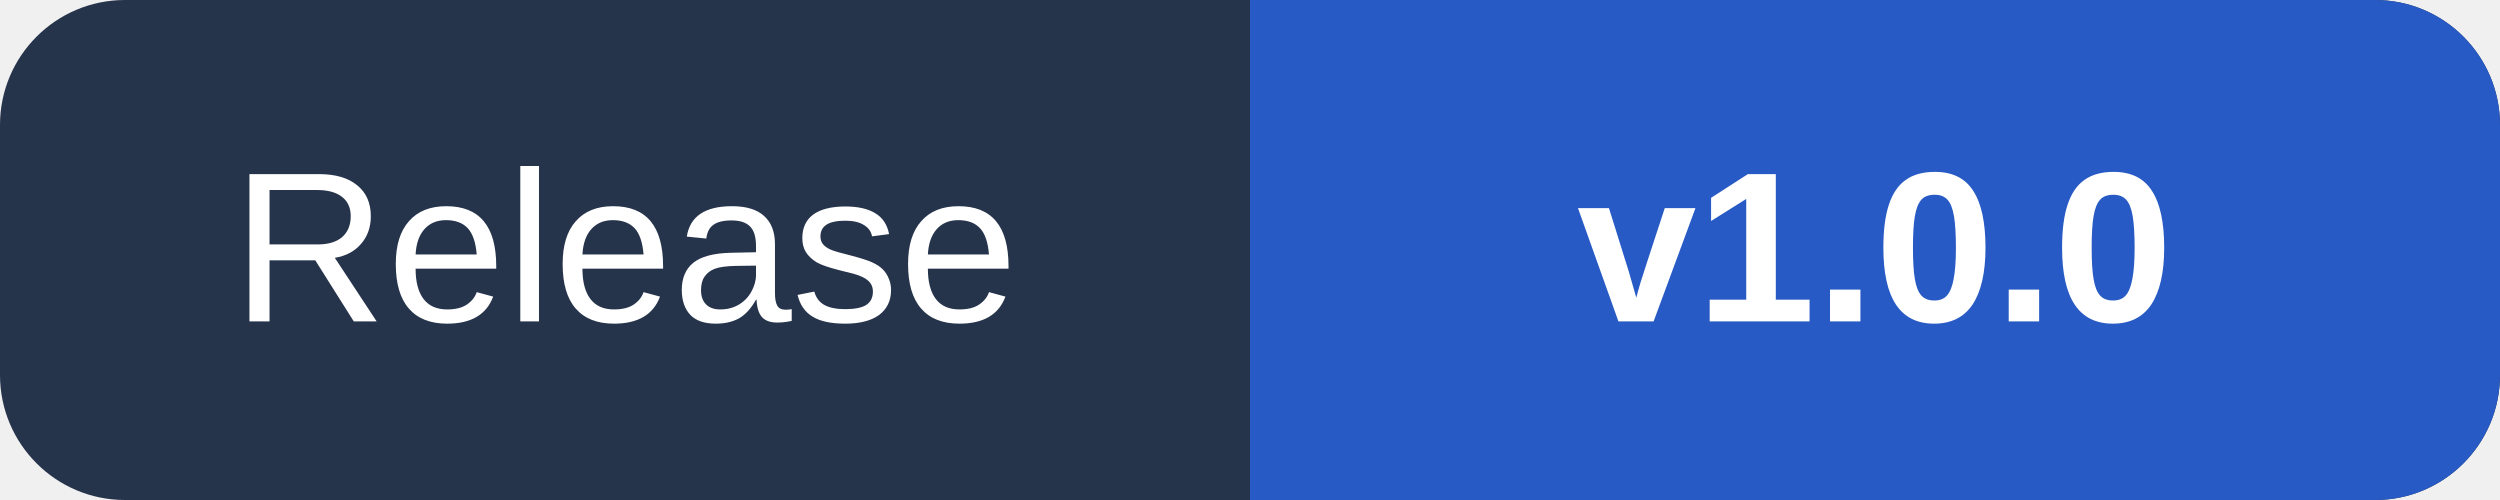
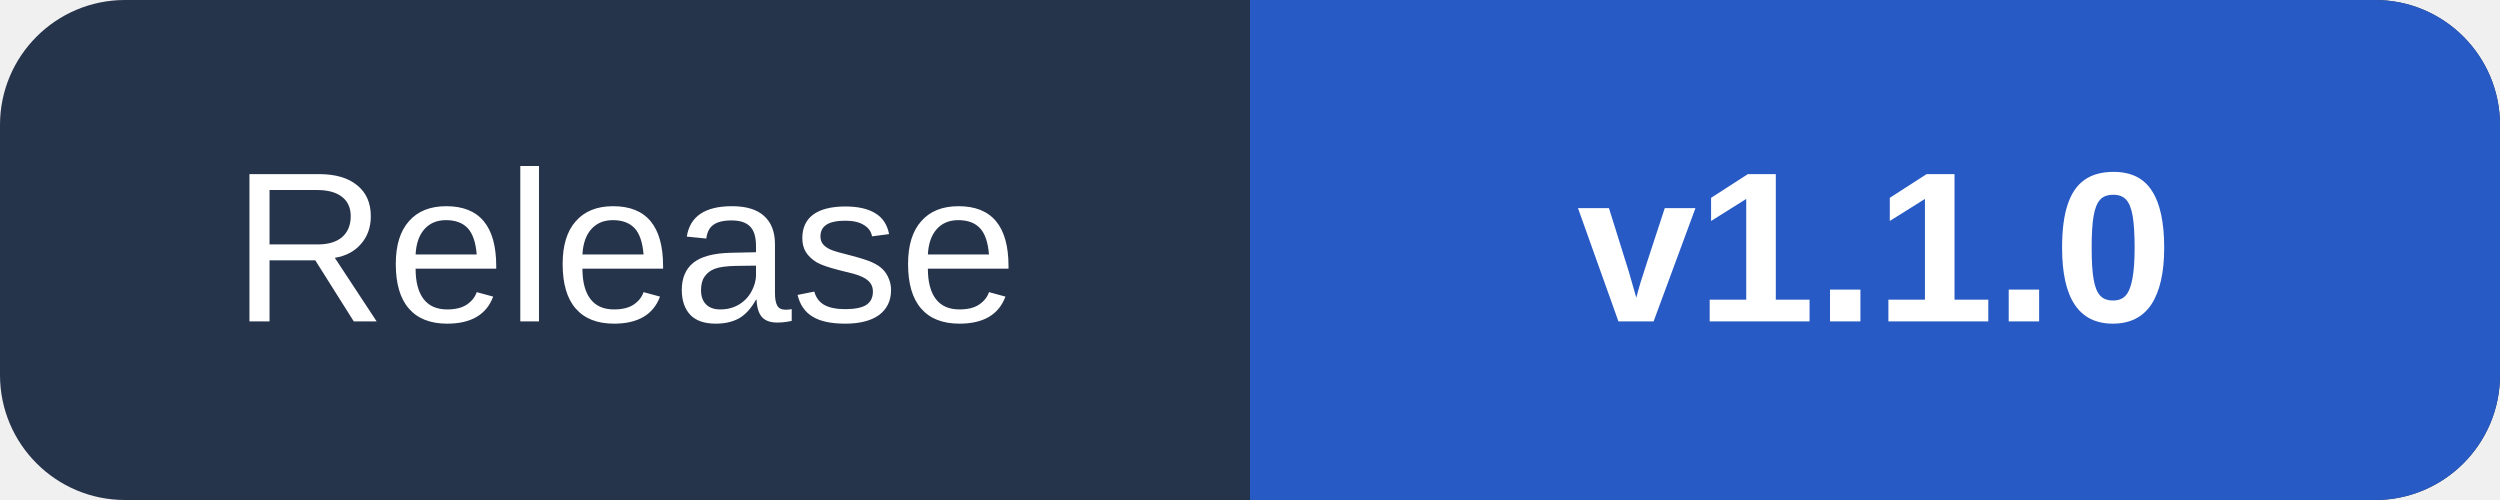
- <svg xmlns="http://www.w3.org/2000/svg" width="140" height="28" role="img" aria-label="Release: v1.0.0">
+ <svg xmlns="http://www.w3.org/2000/svg" width="140" height="28" role="img" aria-label="Release: v1.1.0">
  <defs>
    <clipPath id="r">
      <rect width="140" height="28" rx="7" />
    </clipPath>
  </defs>
  <g clip-path="url(#r)">
    <rect width="140" height="28" fill="#25334b" />
    <rect x="70" width="70" height="28" fill="#275ac4" />
  </g>
  <g fill="#fff" text-anchor="middle" font-family="Segoe UI,Arial,sans-serif" font-size="12">
    <text x="35" y="18">Release</text>
-     <text x="105" y="18" font-weight="600">v1.0.0</text>
+     <text x="105" y="18" font-weight="600">v1.1.0</text>
  </g>
</svg>
